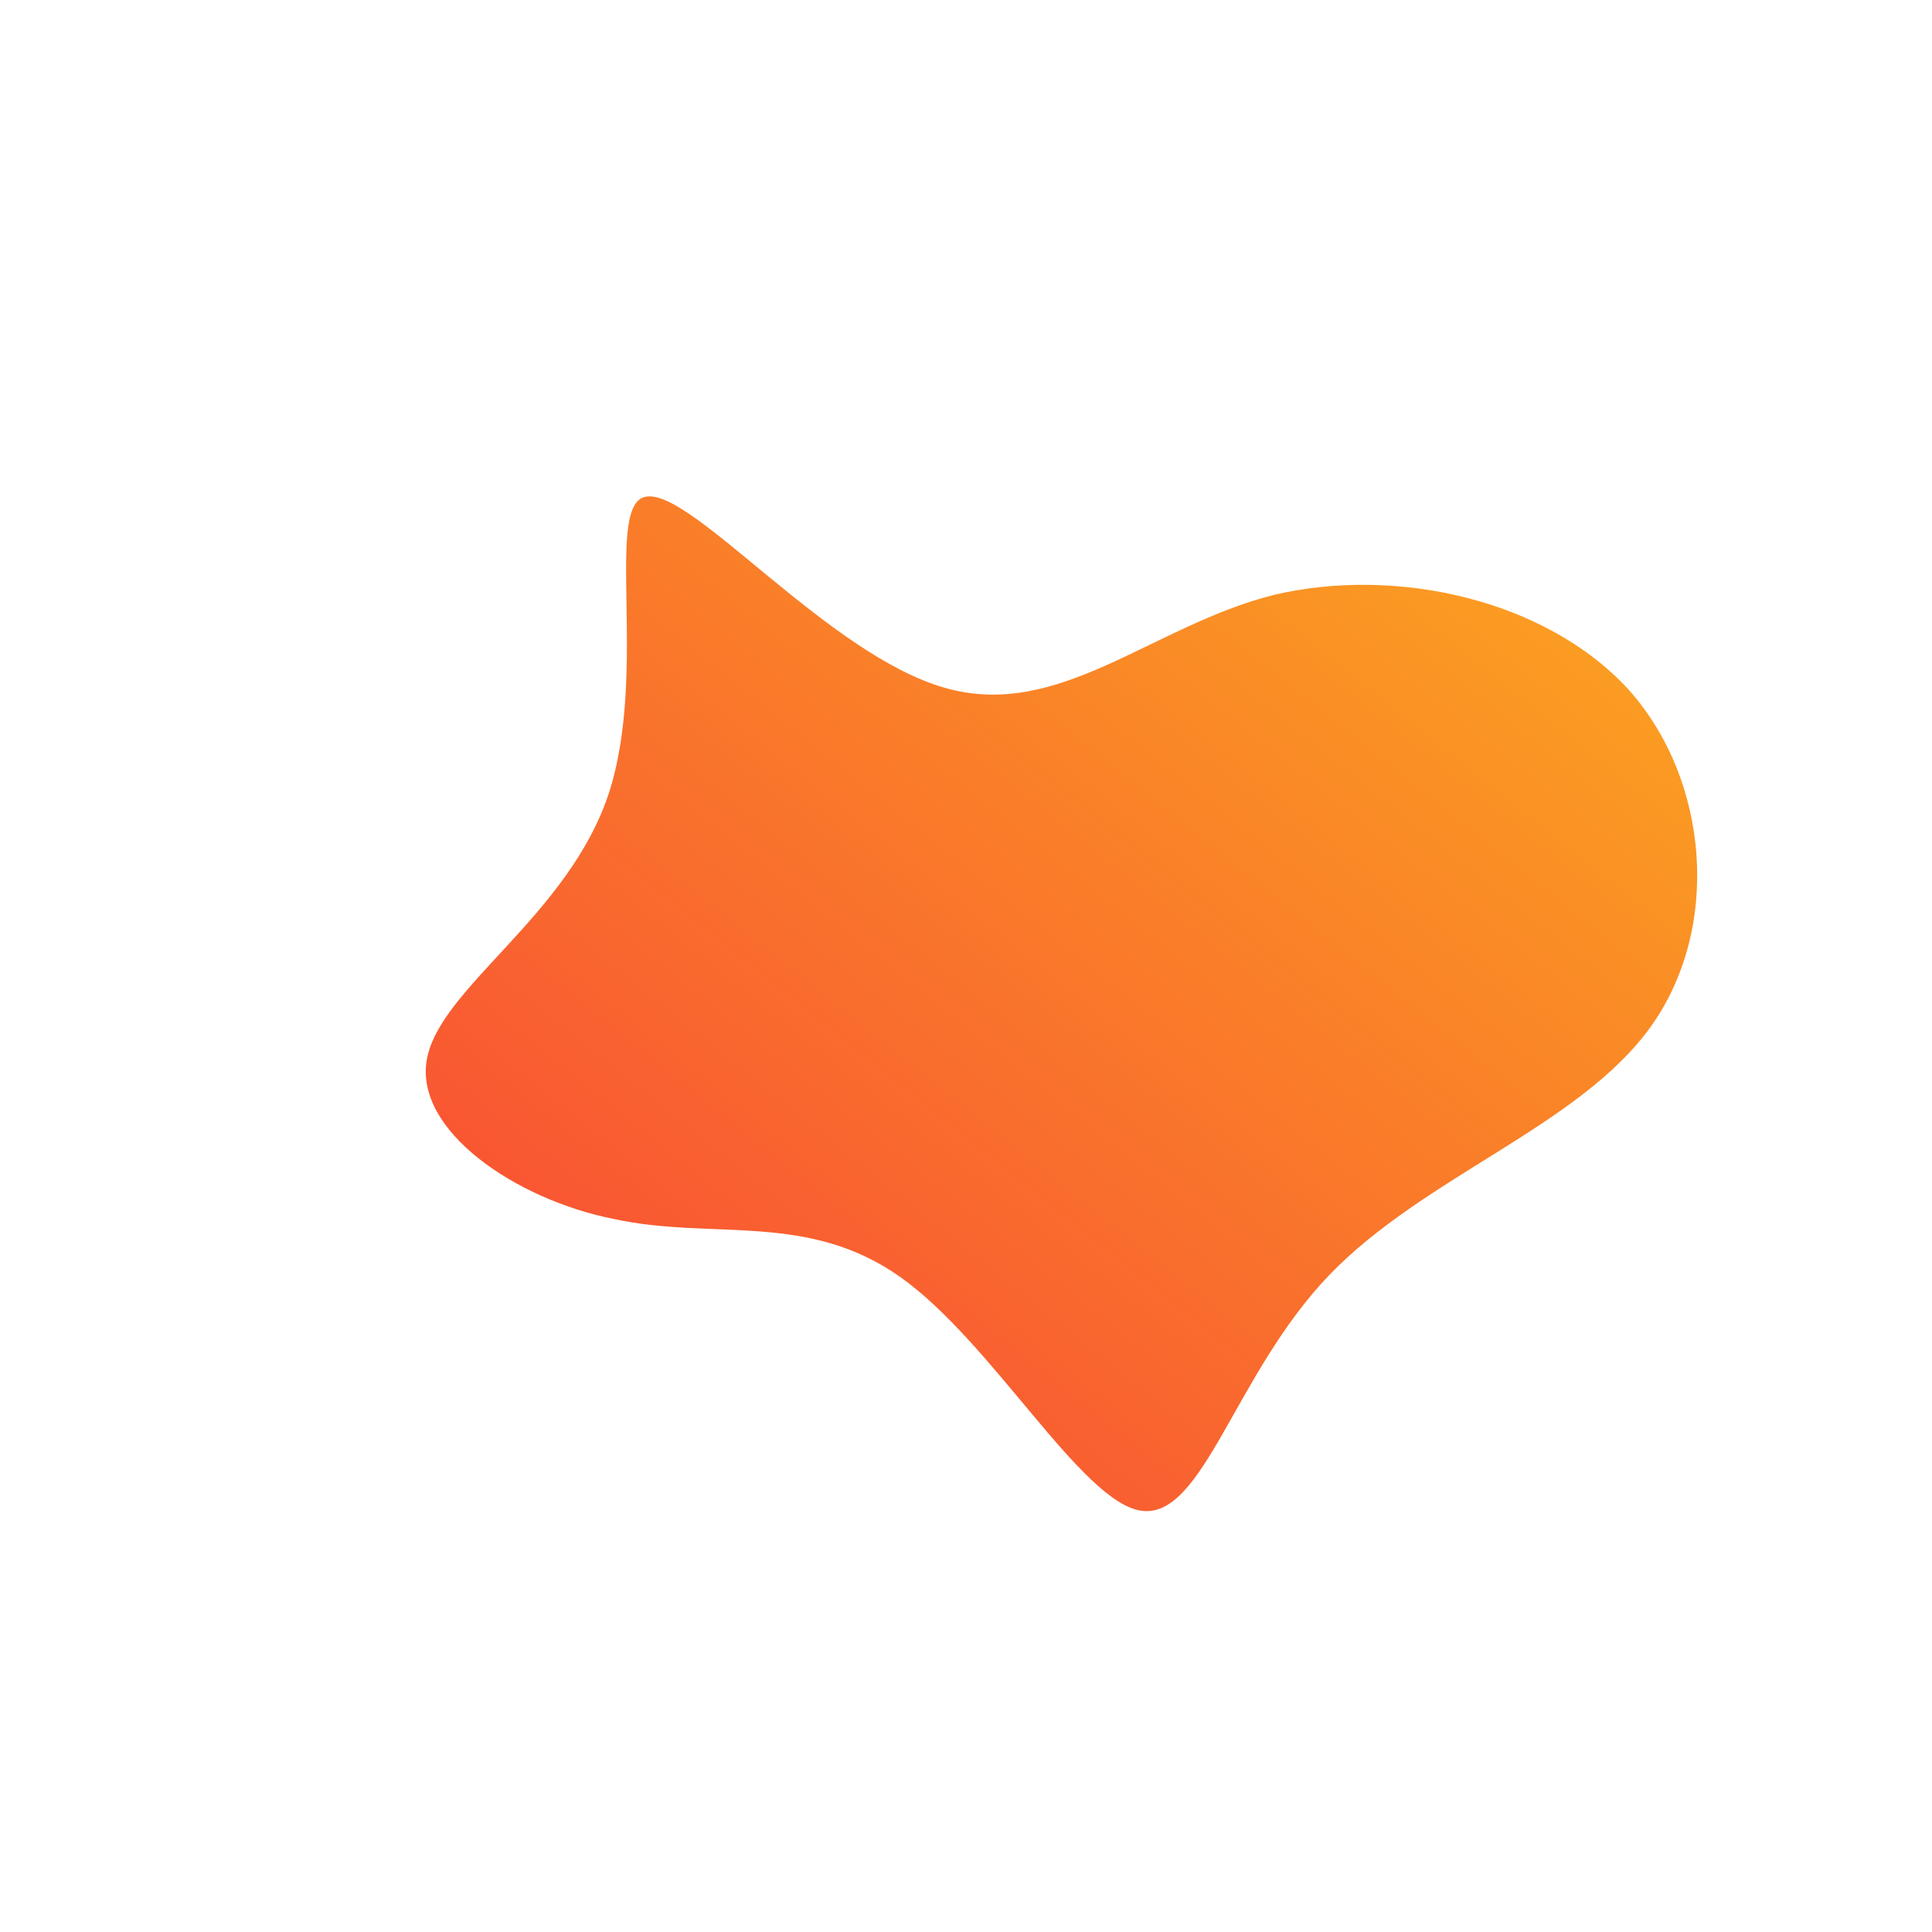
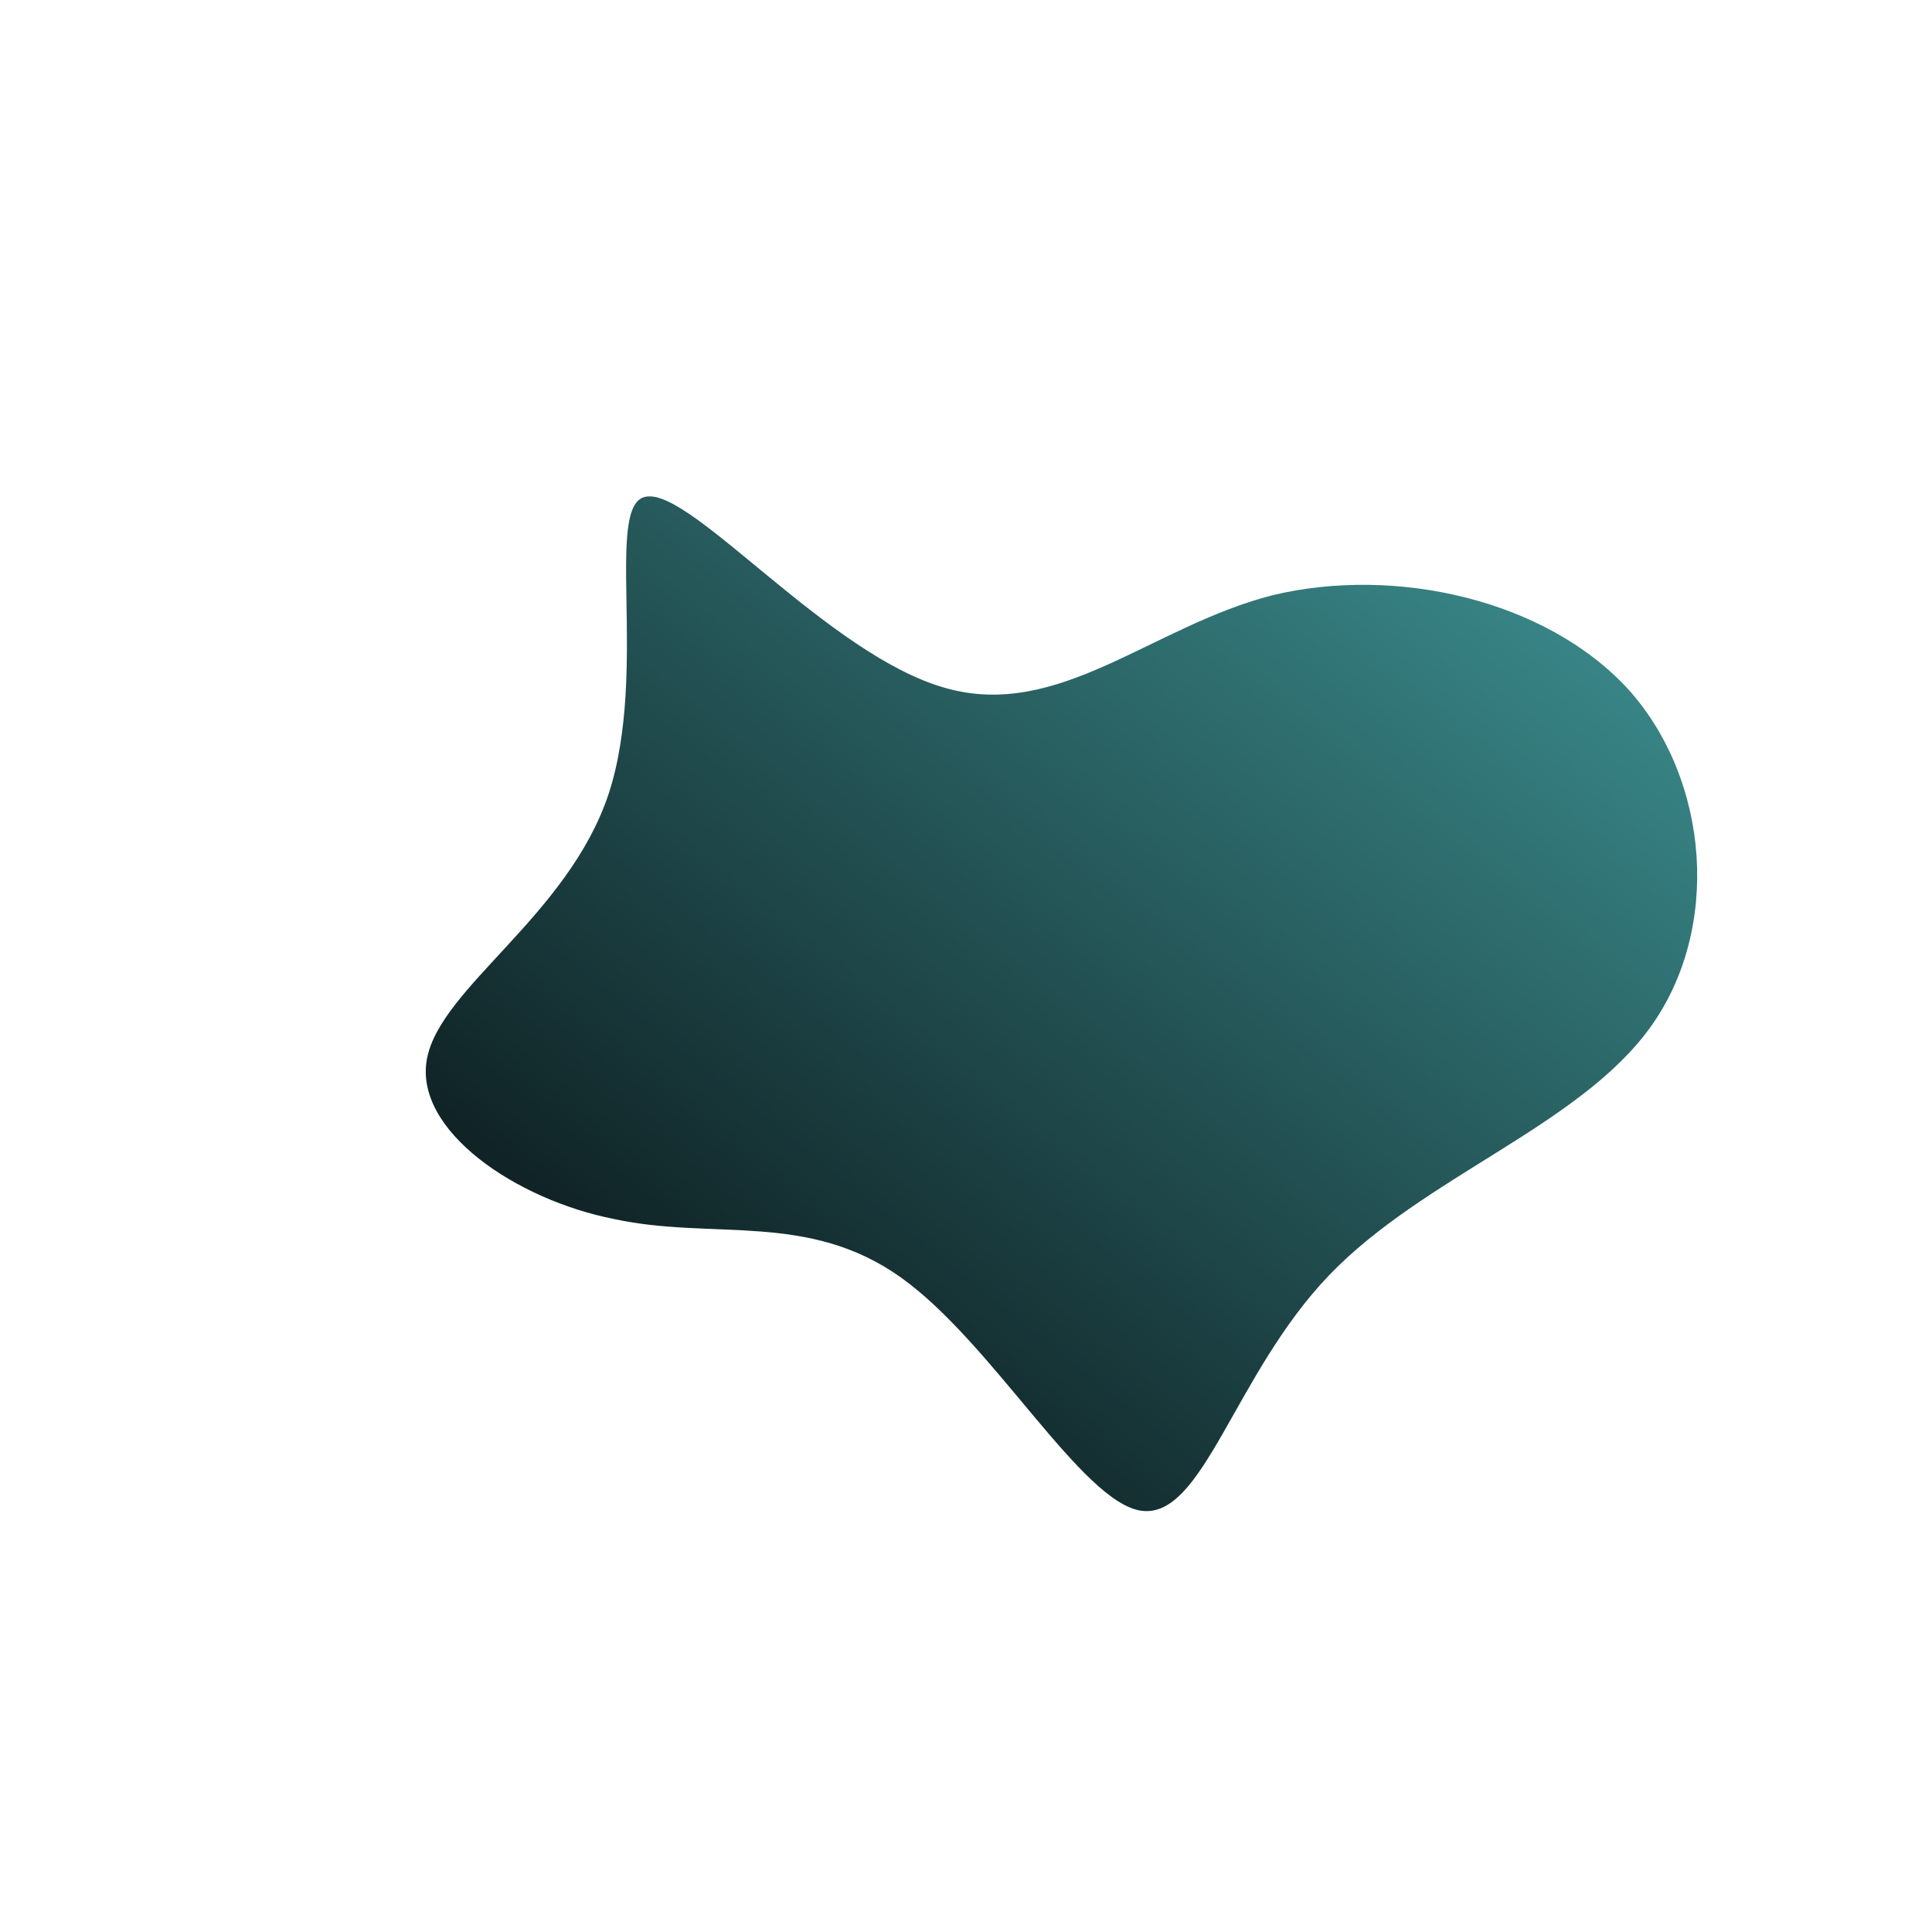
<svg xmlns="http://www.w3.org/2000/svg" id="sw-js-blob-svg" viewBox="0 0 100 100" version="1.1">
  <defs>
    <linearGradient id="sw-gradient" x1="0" x2="1" y1="1" y2="0">
-       <stop id="stop1" stop-color="rgba(248, 67, 55, 1)" offset="0%" />
-       <stop id="stop2" stop-color="rgba(251, 168, 31, 1)" offset="100%" />
+       <stop id="stop1" stop-color="rgba(4,7,10,1)" offset="0%" />
+       <stop id="stop2" stop-color="rgba(63, 149, 150, 1)" offset="100%" />
    </linearGradient>
  </defs>
  <path fill="url(#sw-gradient)" d="M15.9,-19.2C22.2,-20.7,30,-19,34.3,-14.3C38.5,-9.6,39.1,-1.9,35.4,3.2C31.7,8.3,23.7,10.9,18.8,16C13.9,21.1,12.3,28.6,9.1,28.2C6,27.8,1.4,19.5,-3.4,16.1C-8.2,12.7,-13.1,14.2,-18.2,13.1C-23.3,12.1,-28.6,8.5,-27.9,4.8C-27.2,1.1,-20.6,-2.6,-18.5,-8.9C-16.4,-15.3,-18.8,-24.1,-16.5,-24.3C-14.1,-24.6,-7.1,-16.1,-1.1,-14.4C4.8,-12.7,9.6,-17.6,15.9,-19.2Z" width="100%" height="100%" transform="translate(50 50)" stroke-width="0" style="transition: all 0.3s ease 0s;" />
</svg>
